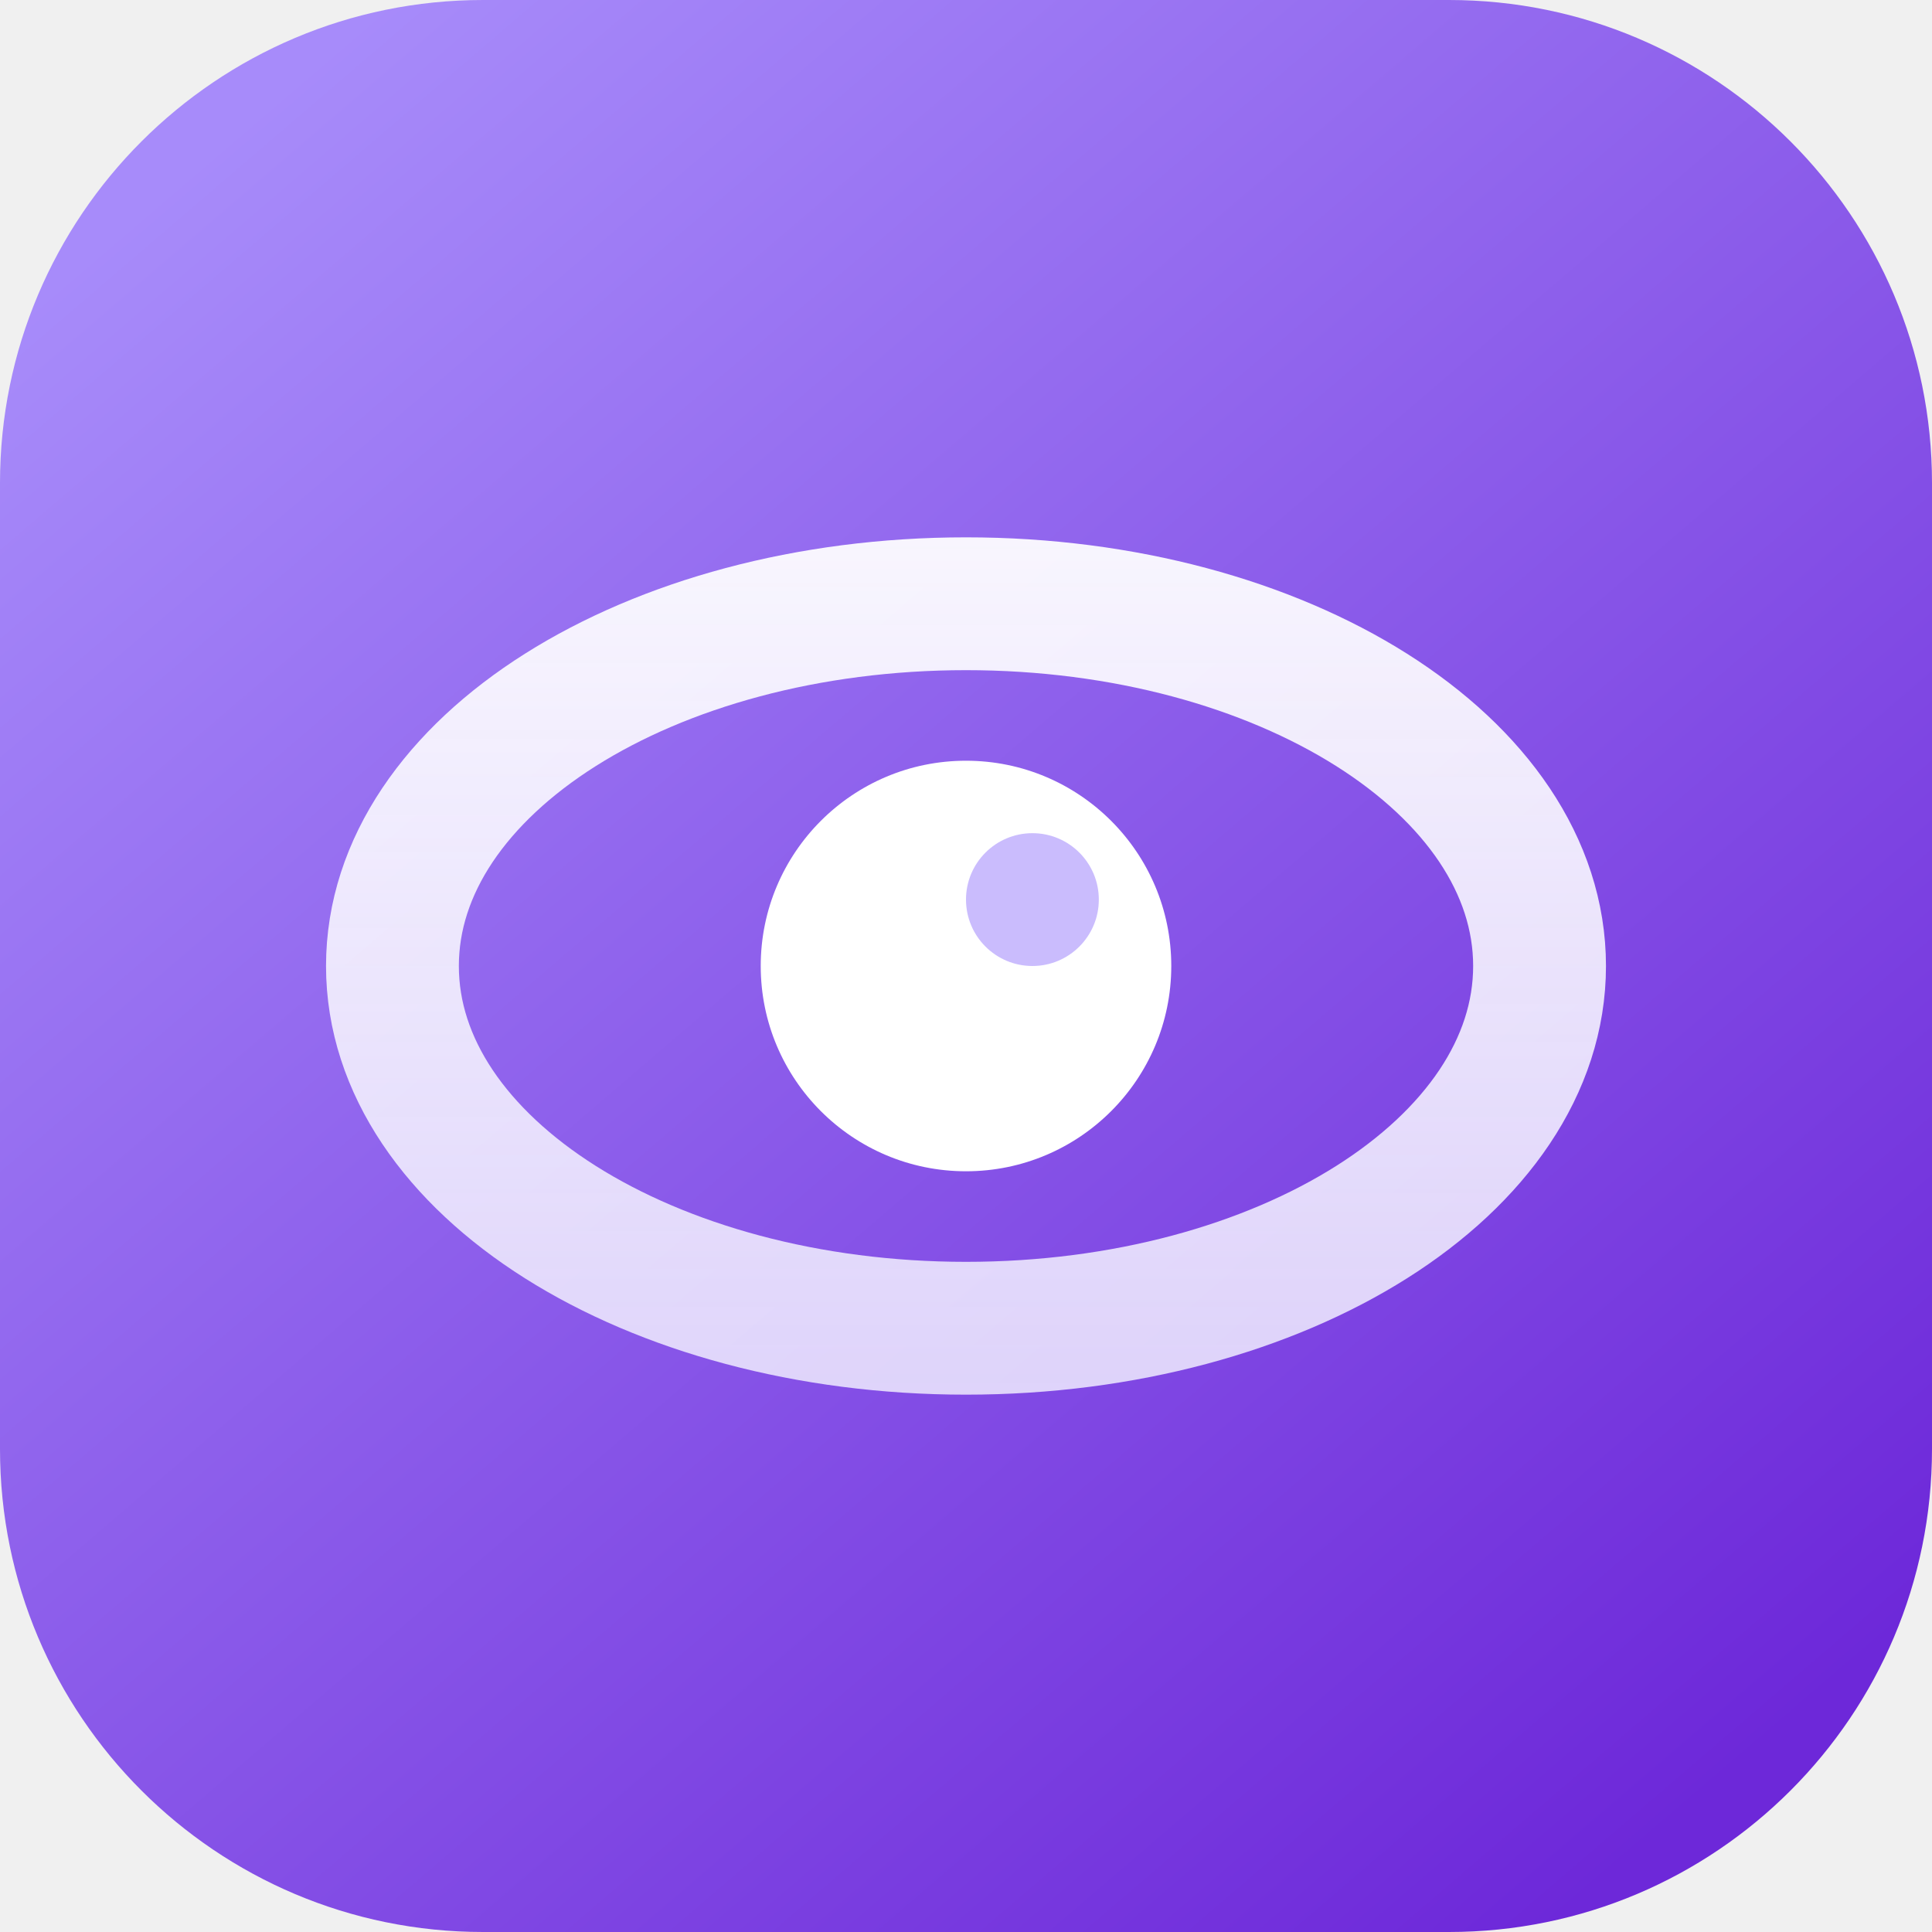
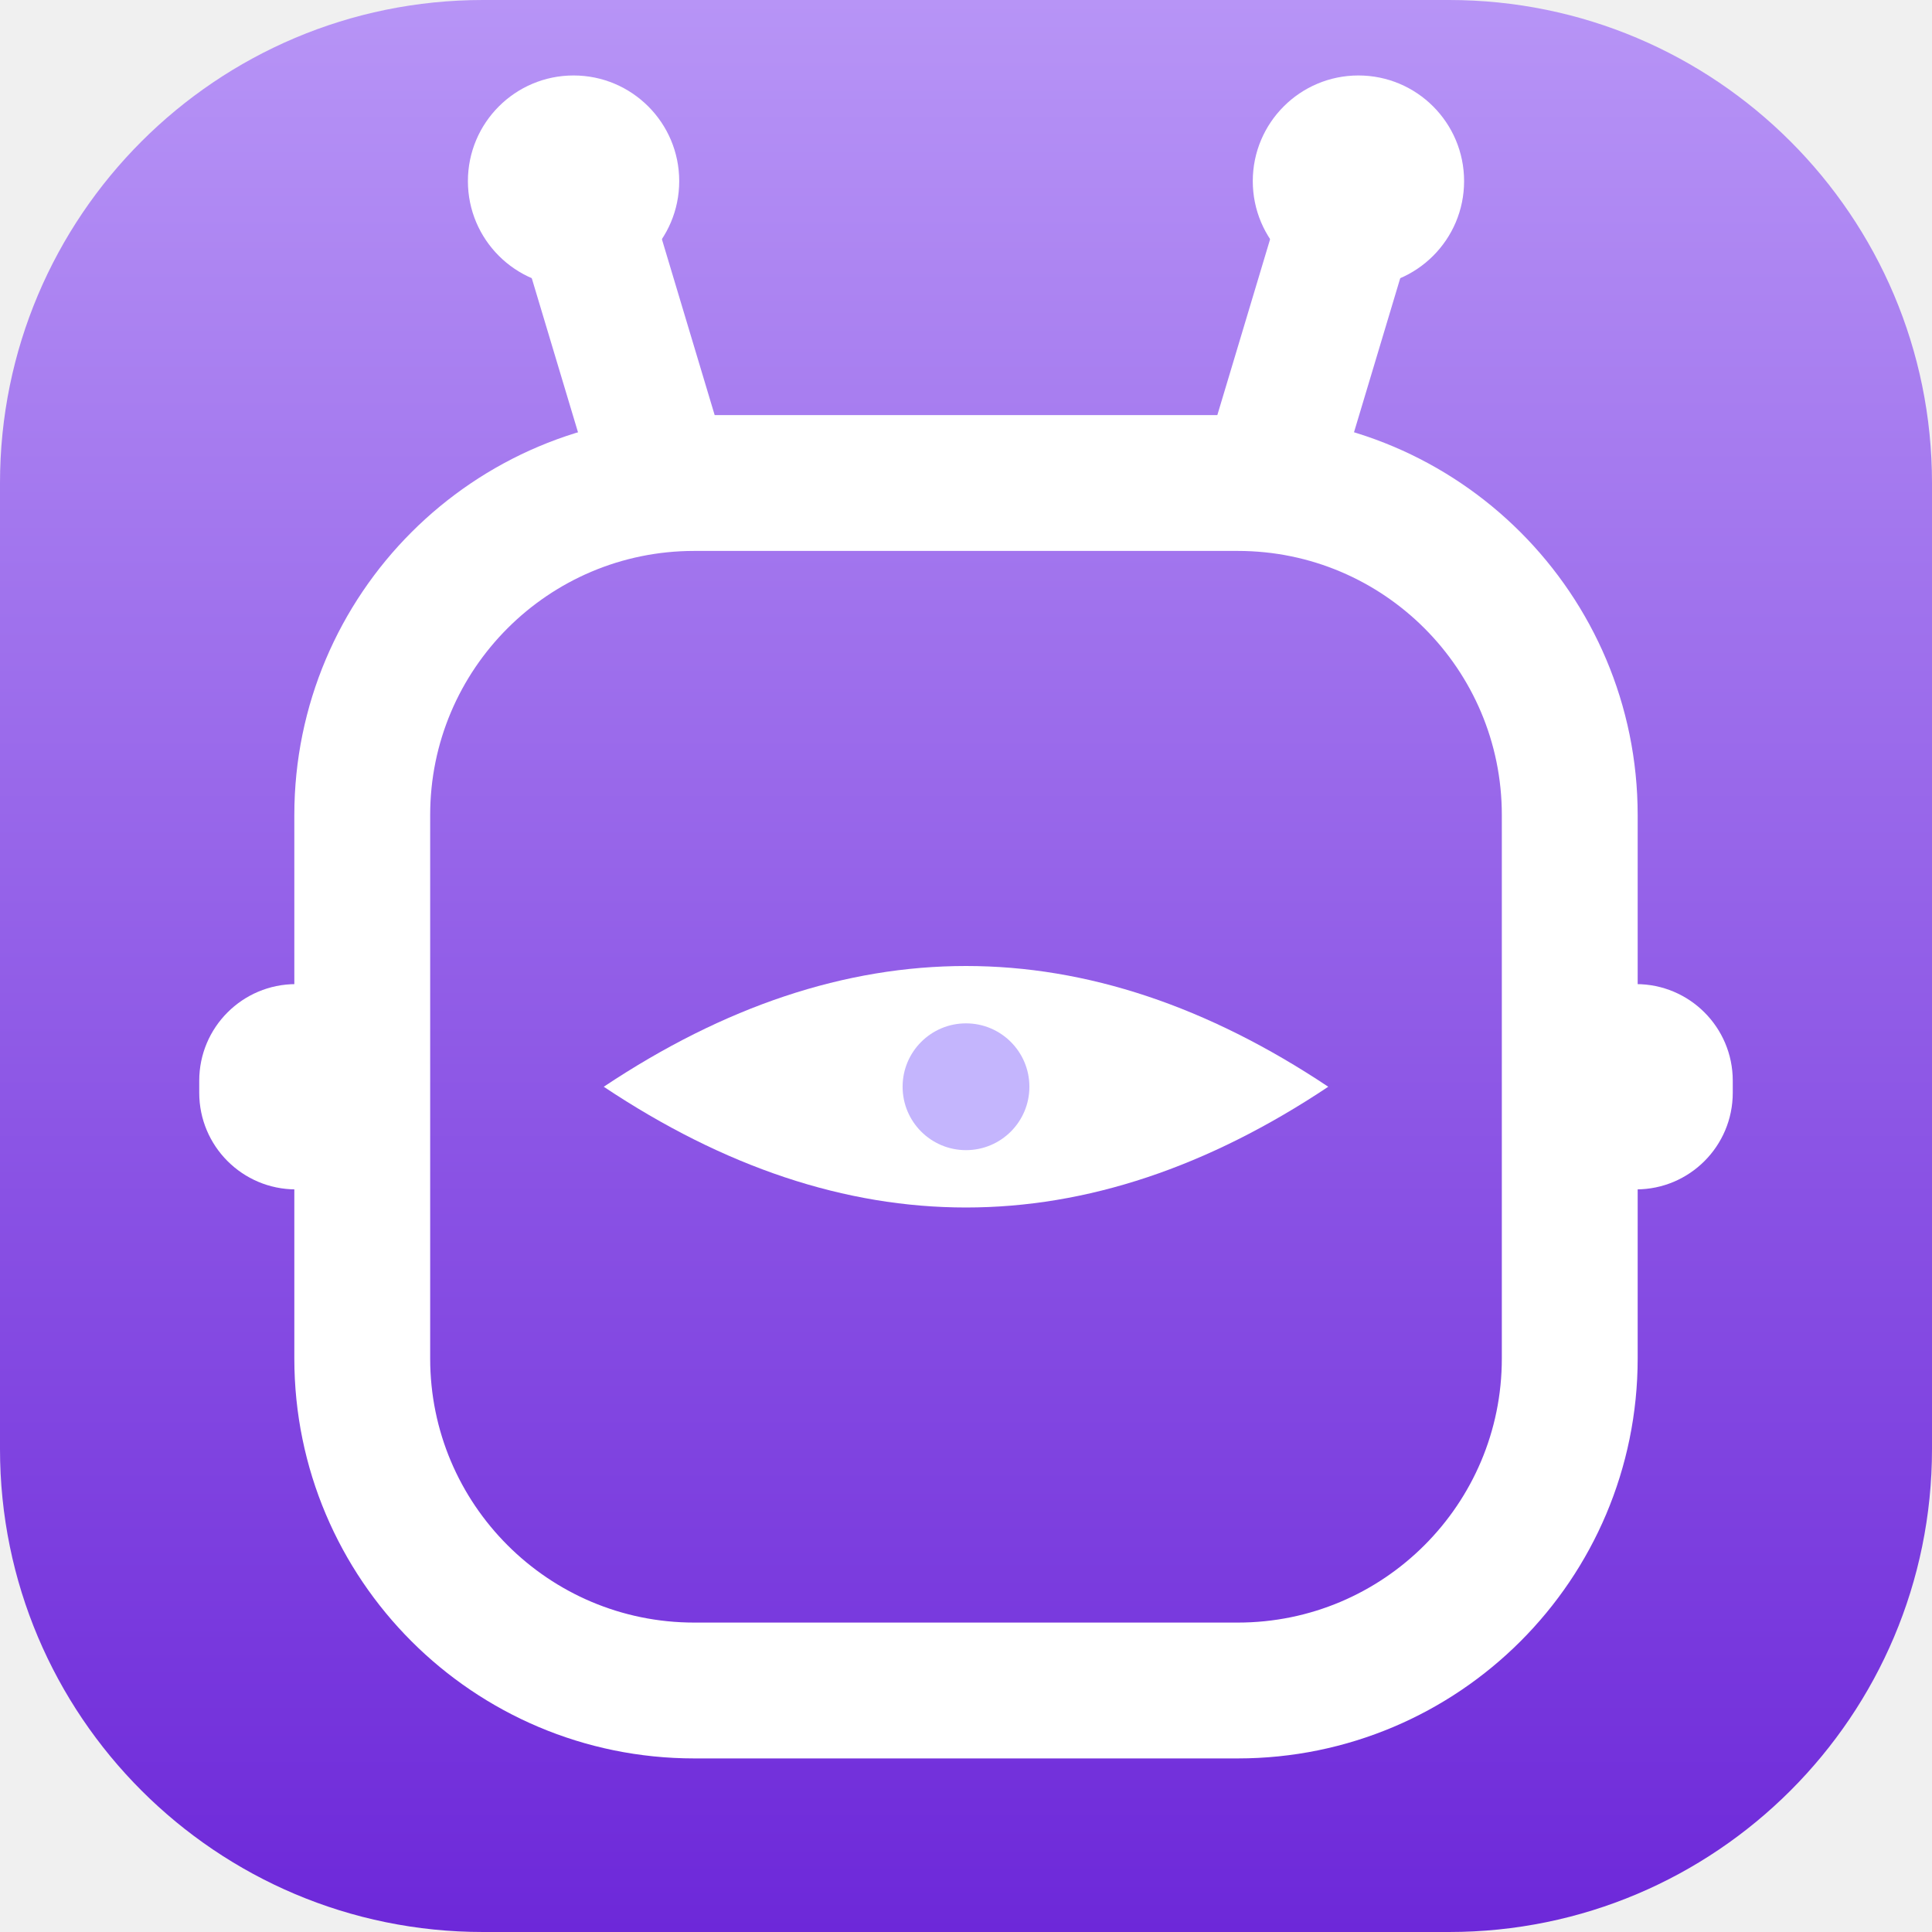
<svg xmlns="http://www.w3.org/2000/svg" viewBox="0 0 32 32" role="img" aria-label="EyedBot">
  <defs>
-     <linearGradient id="eyedbot-bg" x1="4" y1="2" x2="28" y2="30" gradientUnits="userSpaceOnUse">
-       <stop stop-color="#a78bfa" />
+     <linearGradient id="eyedbot-bg" x1="16" y1="0" x2="16" y2="32" gradientUnits="userSpaceOnUse">
+       <stop stop-color="#b794f6" />
      <stop offset="1" stop-color="#6d28d9" />
-     </linearGradient>
-     <linearGradient id="eyedbot-glow" x1="16" y1="8" x2="16" y2="24" gradientUnits="userSpaceOnUse">
-       <stop stop-color="#ffffff" stop-opacity="0.95" />
-       <stop offset="1" stop-color="#ede9fe" stop-opacity="0.85" />
    </linearGradient>
  </defs>
  <rect width="32" height="32" rx="8" fill="url(#eyedbot-bg)" />
-   <ellipse cx="16" cy="16" rx="9.5" ry="6" fill="none" stroke="url(#eyedbot-glow)" stroke-width="2.2" />
-   <circle cx="16" cy="16" r="3.4" fill="#ffffff" />
-   <circle cx="17.1" cy="14.9" r="1.1" fill="#c4b5fd" opacity="0.9" />
+   <line x1="11" y1="8" x2="9.5" y2="3" stroke="#ffffff" stroke-width="2.25" stroke-linecap="round" />
+   <line x1="21" y1="8" x2="22.5" y2="3" stroke="#ffffff" stroke-width="2.25" stroke-linecap="round" />
+   <circle cx="9.5" cy="3" r="1.75" fill="#ffffff" />
+   <circle cx="22.5" cy="3" r="1.75" fill="#ffffff" />
+   <rect x="6" y="8" width="20" height="20" rx="5.5" stroke="#ffffff" stroke-width="2.25" fill="none" />
+   <rect x="3.3" y="16.3" width="3.2" height="3.4" rx="1.6" fill="#ffffff" />
+   <rect x="25.5" y="16.3" width="3.2" height="3.4" rx="1.6" fill="#ffffff" />
+   <path d="M10 18Q16 14 22 18Q16 22 10 18Z" fill="#ffffff" />
+   <circle cx="16" cy="18" r="1.05" fill="#c4b5fd" />
</svg>
